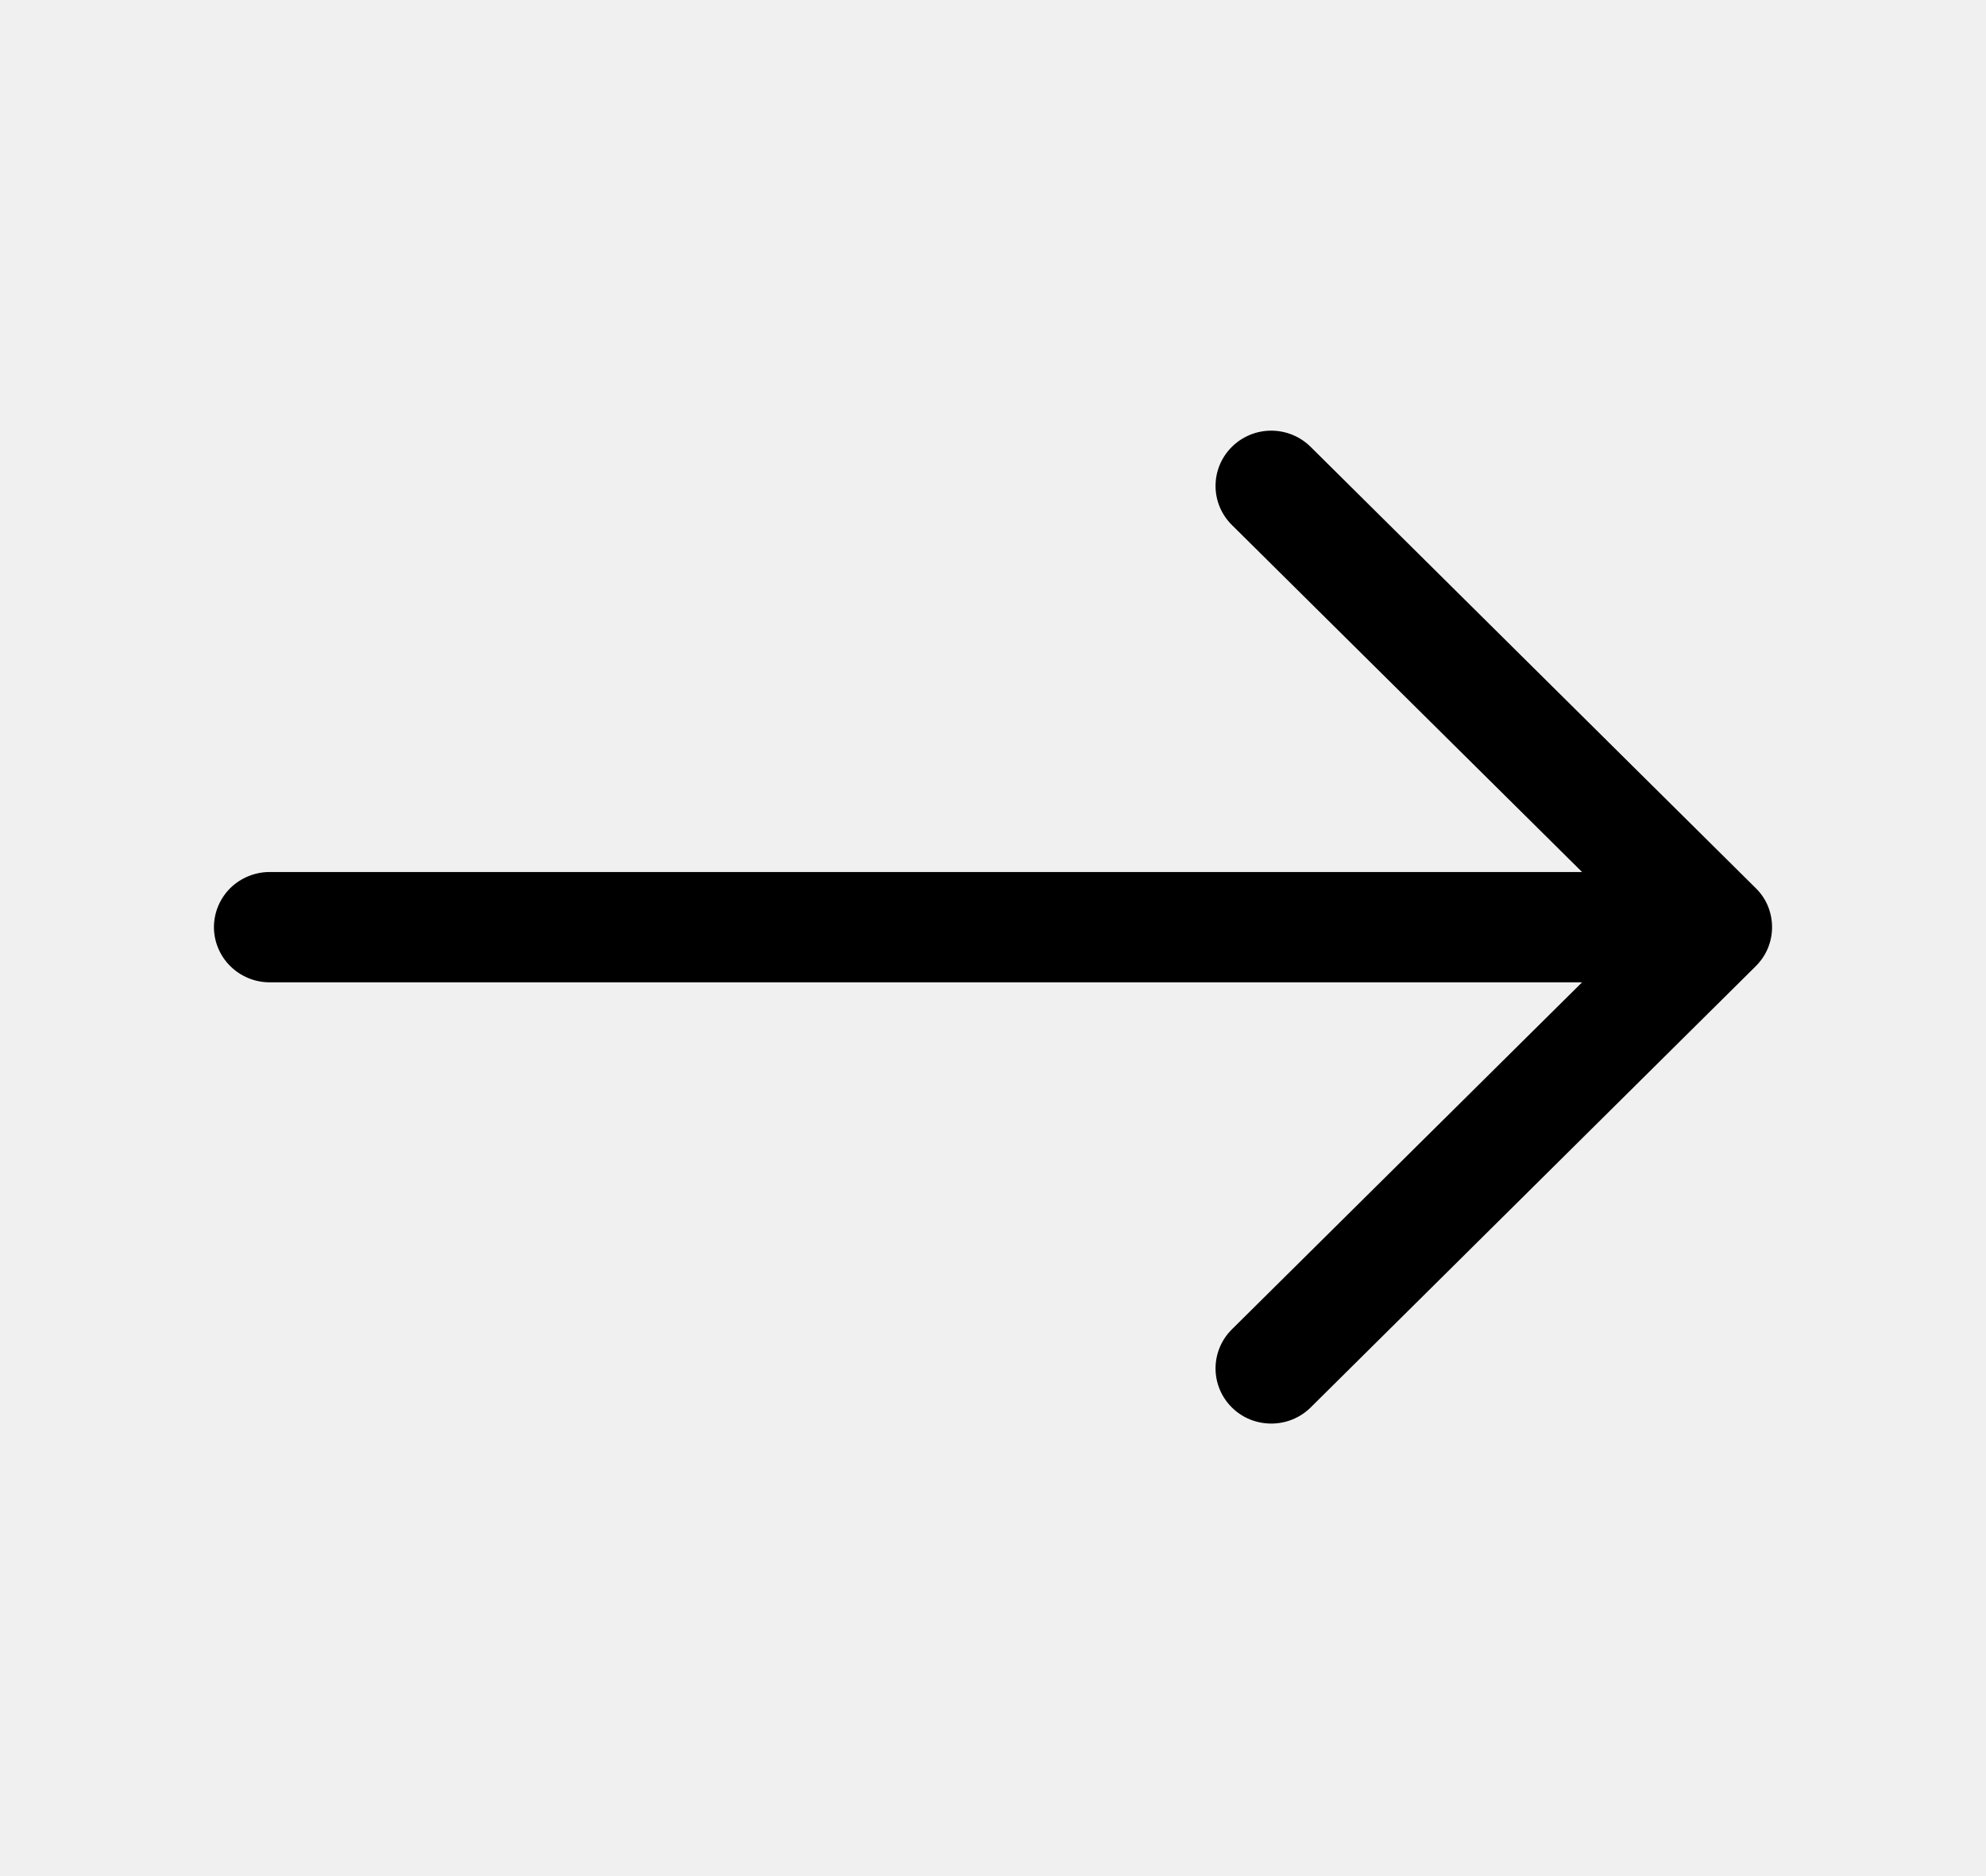
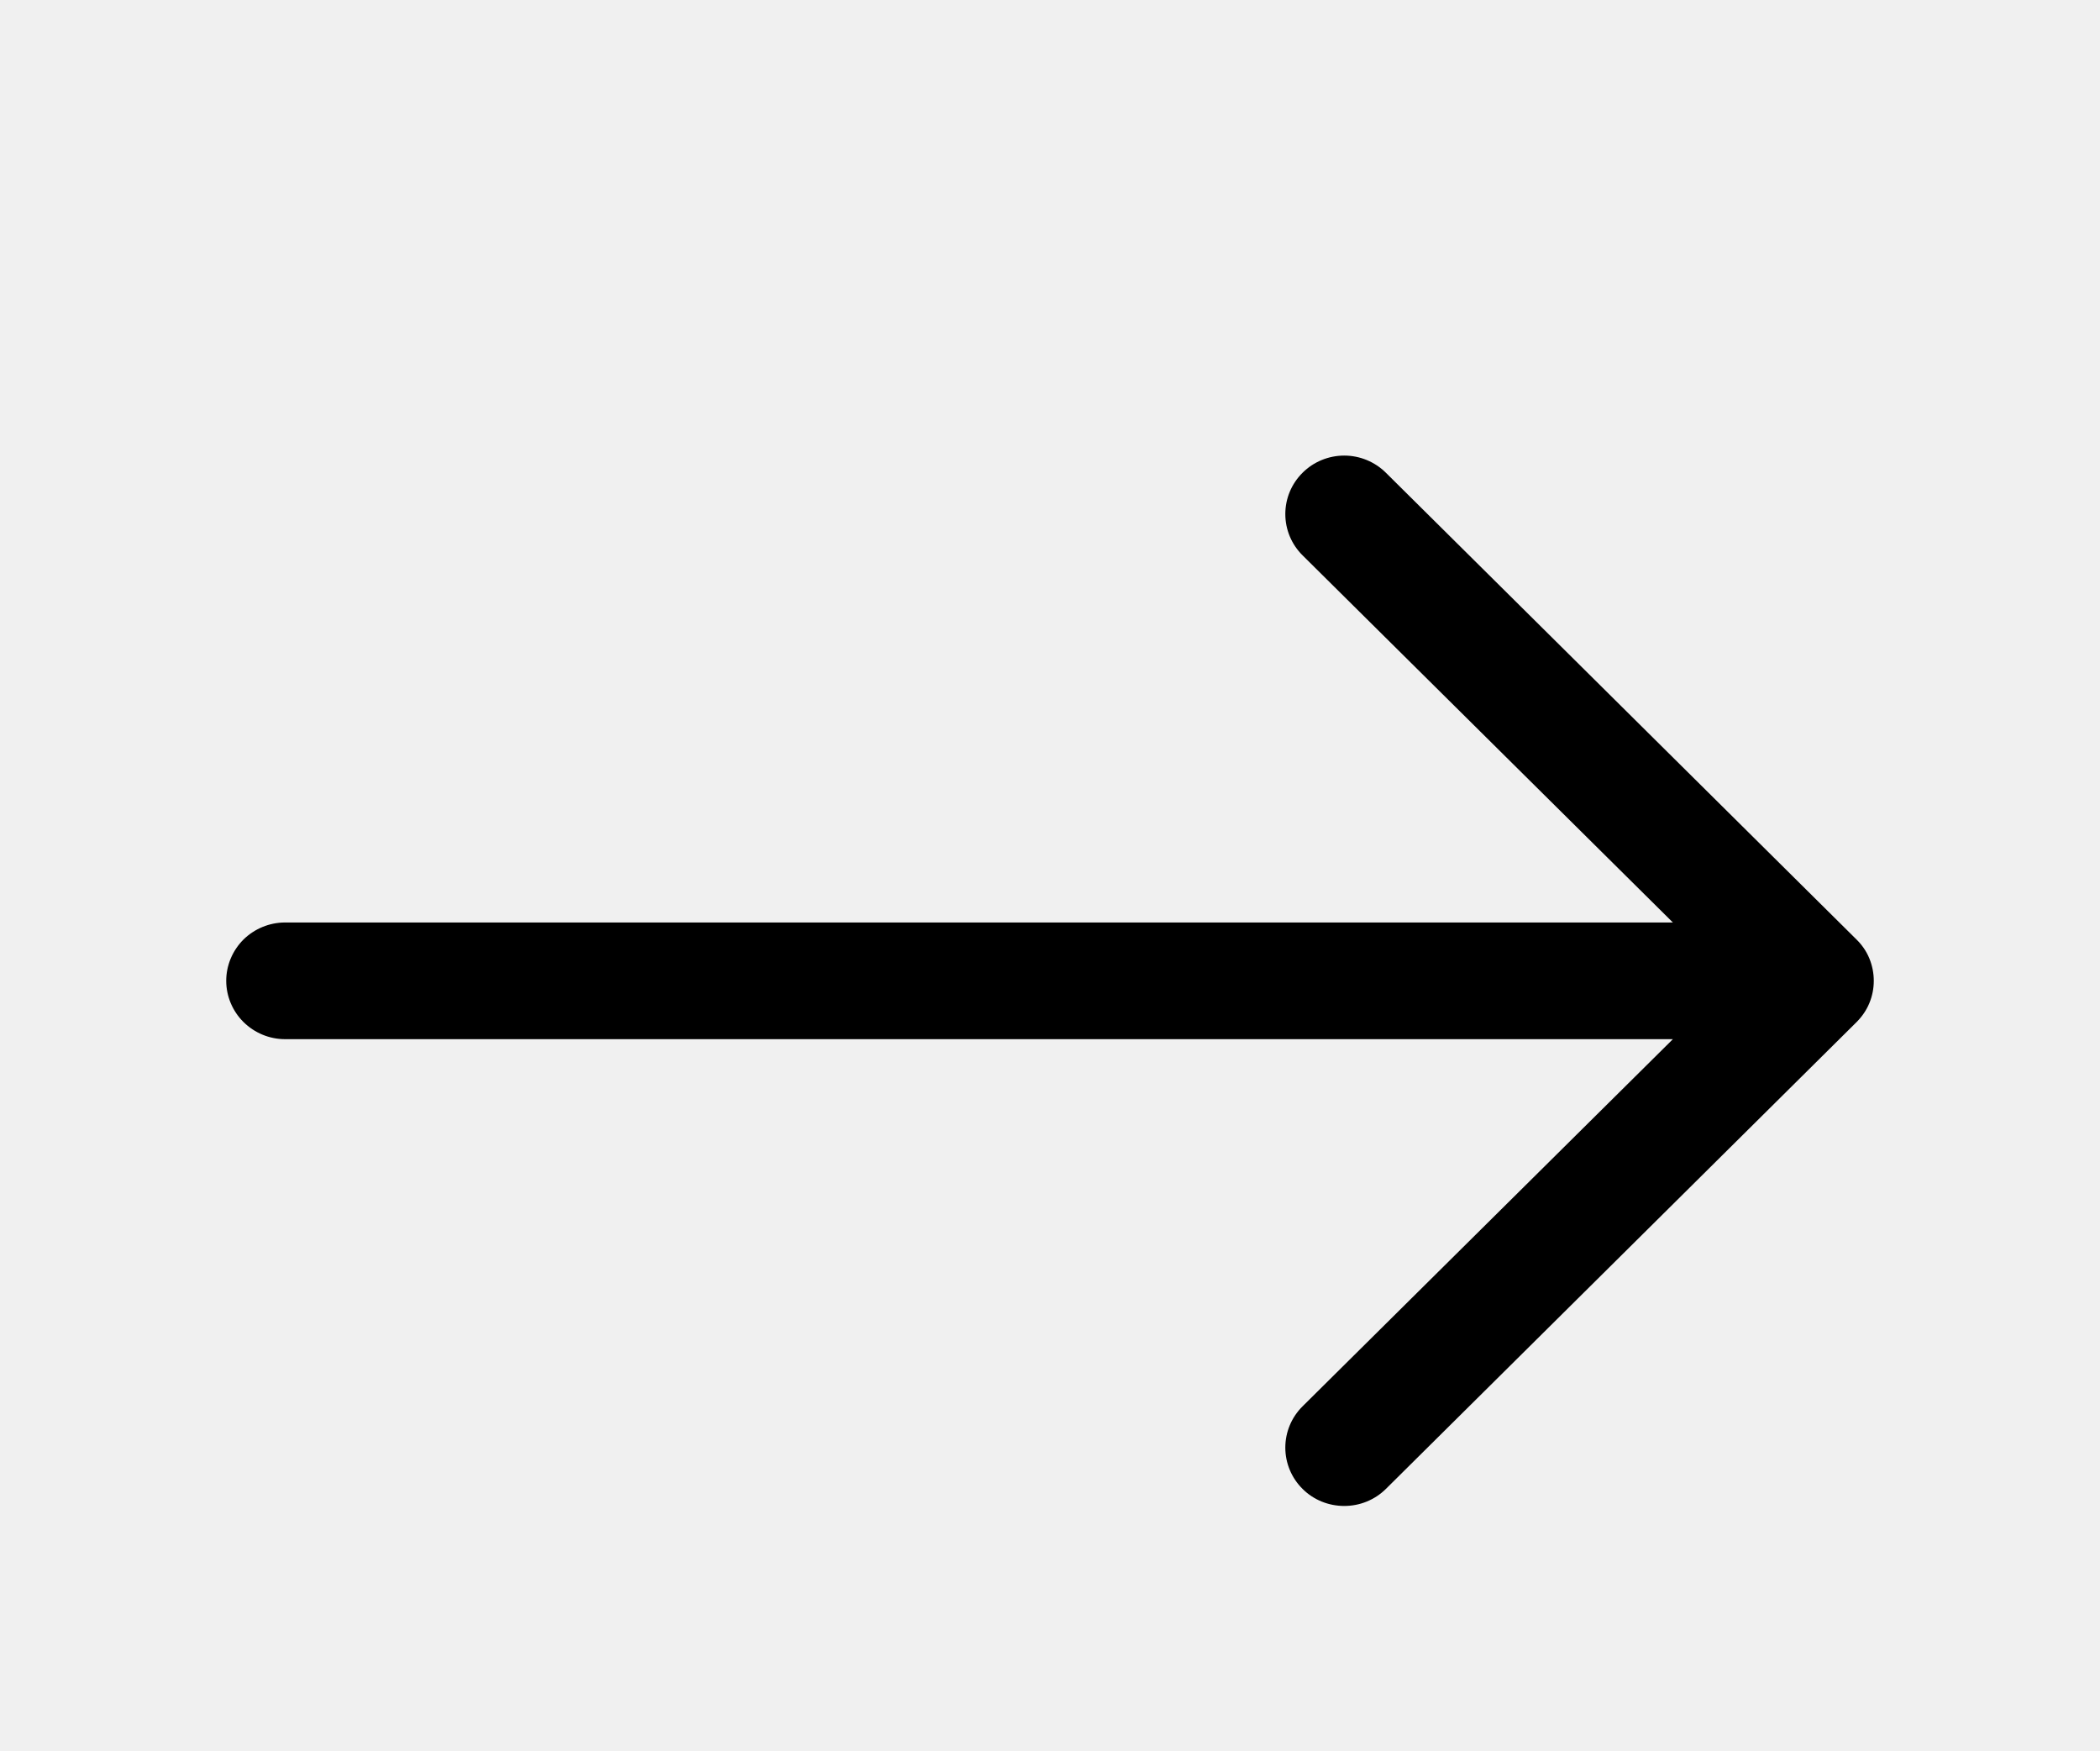
- <svg xmlns="http://www.w3.org/2000/svg" width="18" height="17" viewBox="0 0 18 17" fill="none">
+ <svg xmlns="http://www.w3.org/2000/svg" width="18" height="15" viewBox="0 0 18 15" fill="none">
  <g clip-path="url(#clip0)">
    <path fill-rule="evenodd" clip-rule="evenodd" d="M1.939 8.405C1.939 8.272 1.993 8.145 2.087 8.051C2.182 7.958 2.31 7.905 2.444 7.905L14.339 7.905L11.165 4.759C11.07 4.665 11.017 4.538 11.017 4.405C11.017 4.272 11.07 4.145 11.165 4.051C11.259 3.957 11.388 3.904 11.522 3.904C11.656 3.904 11.784 3.957 11.879 4.051L15.913 8.051C15.96 8.097 15.998 8.152 16.023 8.213C16.048 8.274 16.061 8.339 16.061 8.405C16.061 8.471 16.048 8.536 16.023 8.596C15.998 8.657 15.96 8.712 15.913 8.759L11.879 12.759C11.784 12.853 11.656 12.905 11.522 12.905C11.388 12.905 11.259 12.853 11.165 12.759C11.07 12.665 11.017 12.538 11.017 12.405C11.017 12.272 11.07 12.145 11.165 12.051L14.339 8.905H2.444C2.31 8.905 2.182 8.852 2.087 8.758C1.993 8.665 1.939 8.537 1.939 8.405Z" fill="black" />
  </g>
  <defs>
    <clipPath id="clip0">
      <rect width="16" height="16.138" fill="white" transform="translate(0.930786 16.4048) rotate(-90)" />
    </clipPath>
  </defs>
</svg>
